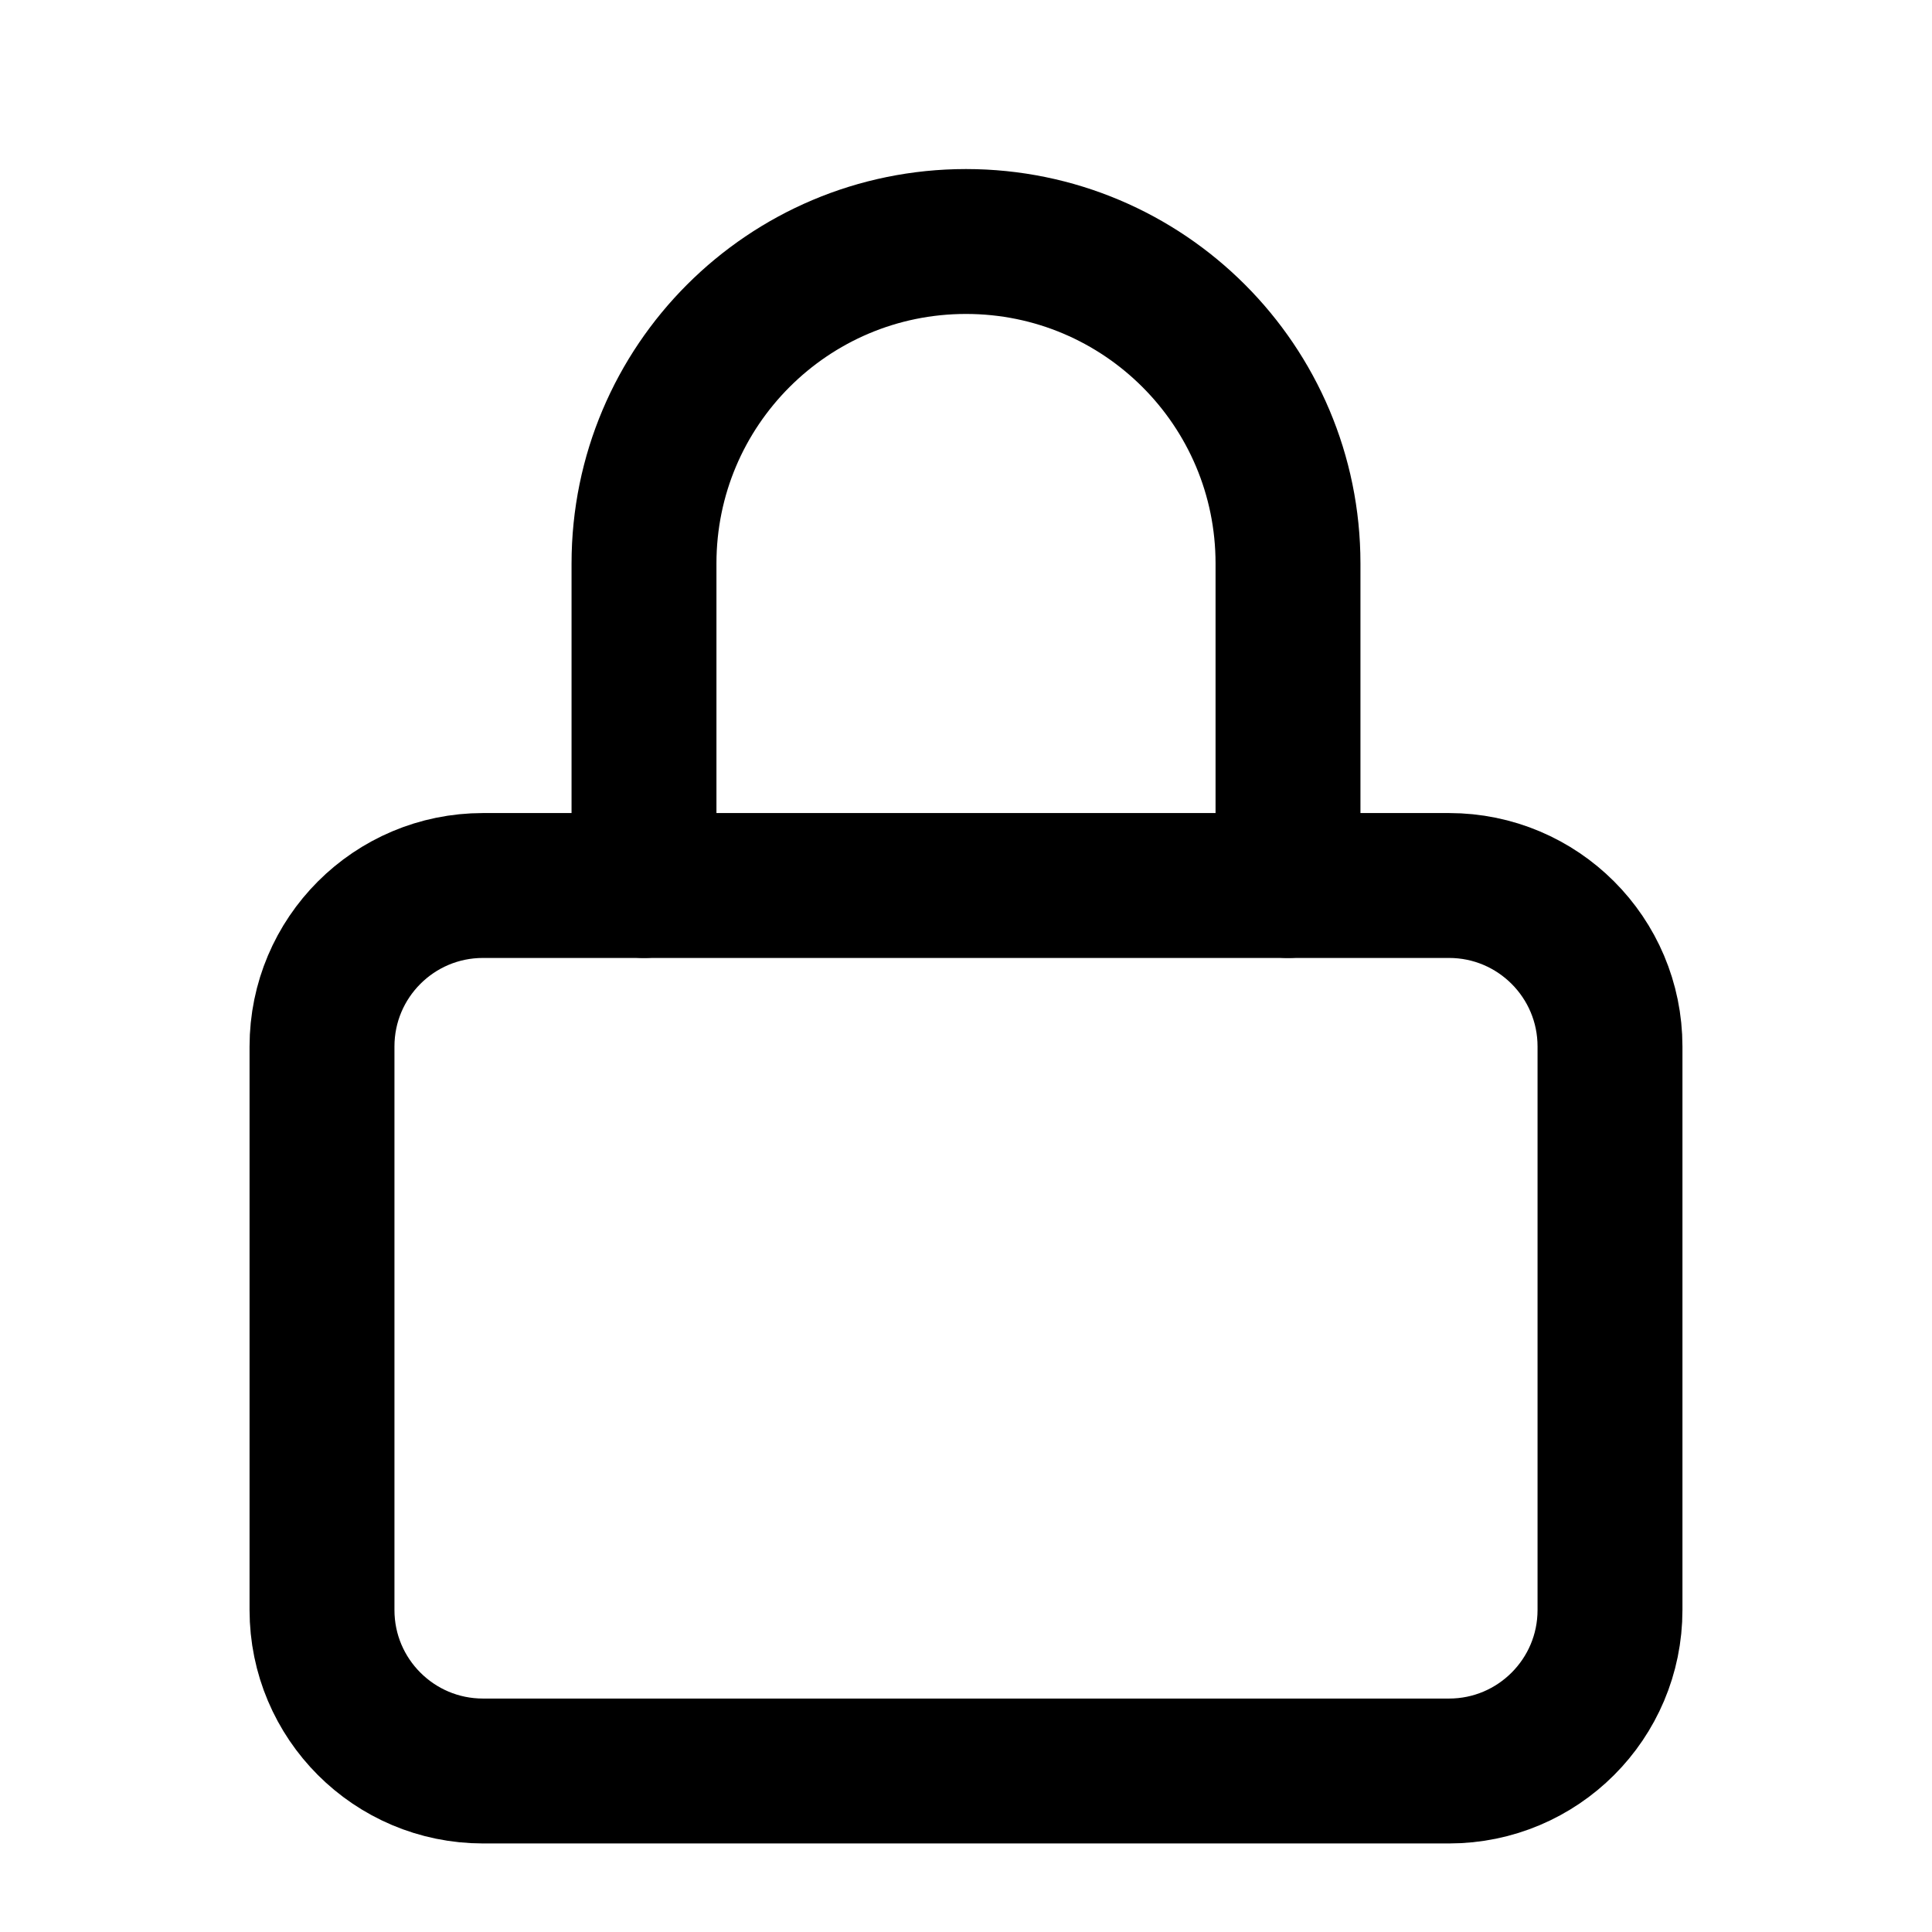
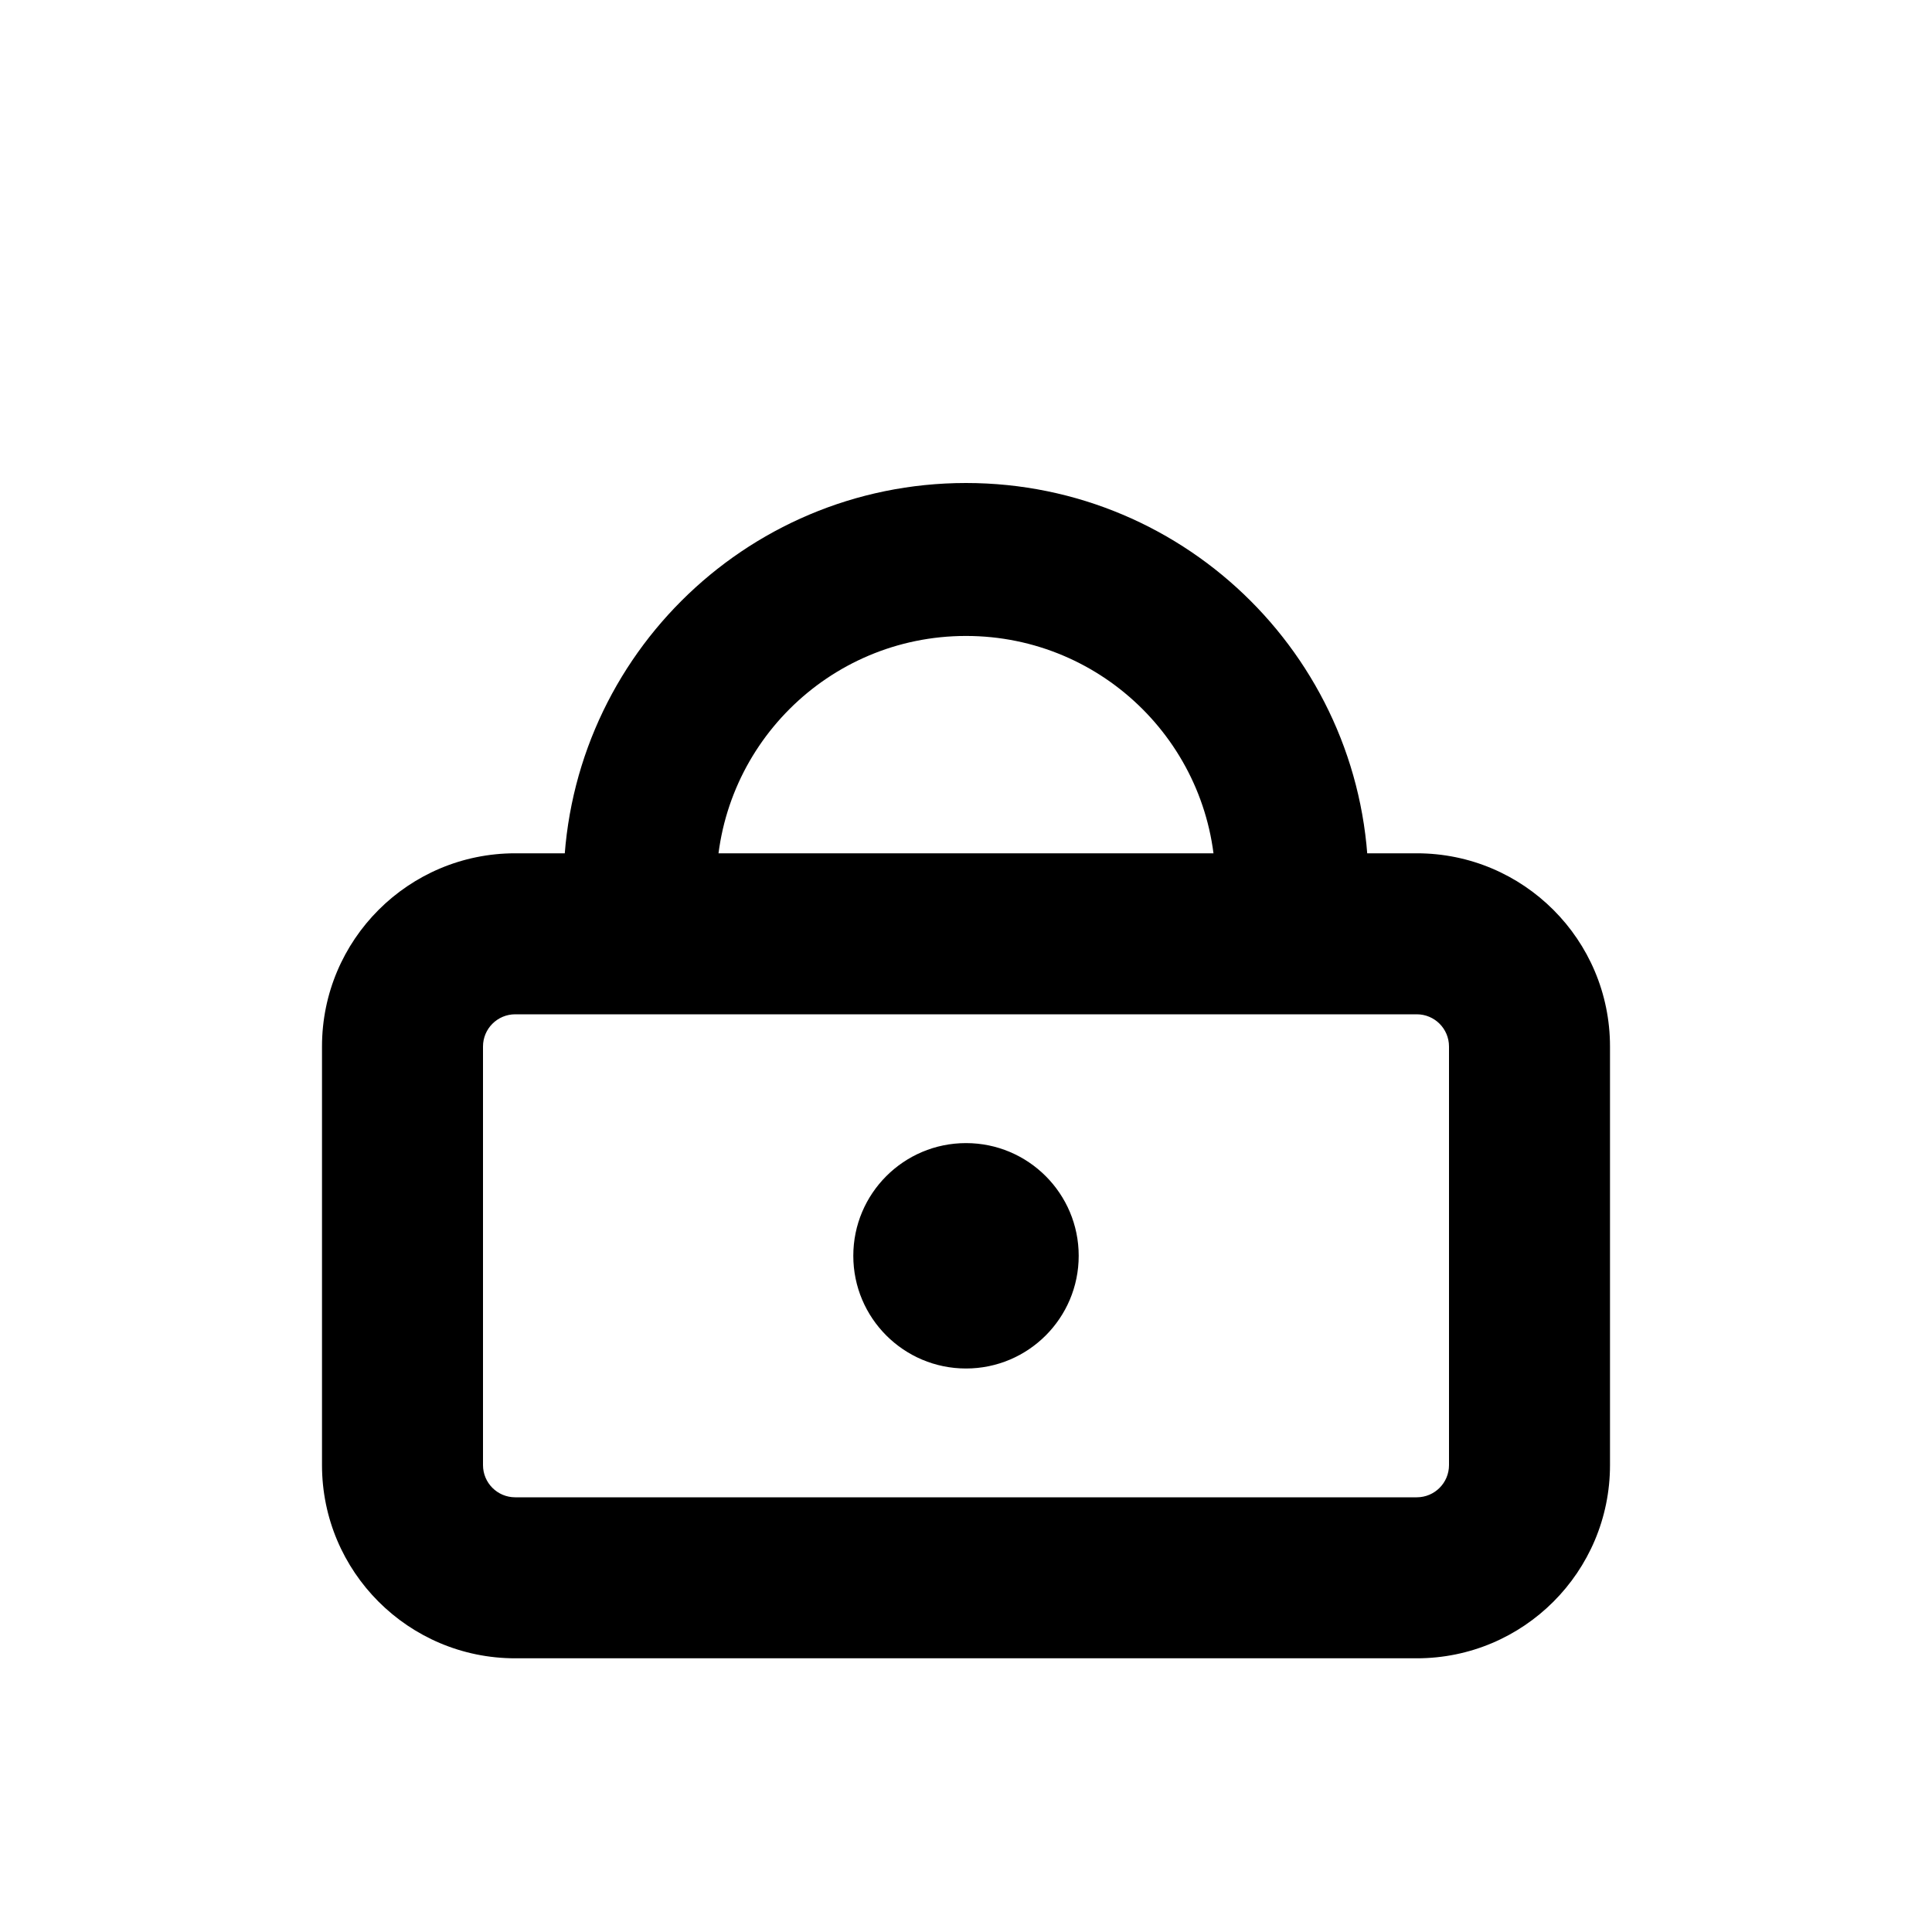
- <svg xmlns="http://www.w3.org/2000/svg" viewBox="0 0 24 24" fill="none" stroke="currentColor" stroke-width="1.8" stroke-linecap="round" stroke-linejoin="round">
-   <rect x="4" y="11" width="16" height="11" rx="2" />
-   <path d="M8 11V7a4 4 0 0 1 8 0v4" />
+ <svg xmlns="http://www.w3.org/2000/svg" viewBox="0 0 24 24">
+   <path d="M6.4,10.6H17.6A2.4,2.4 0 0 1 20,13V18.2A2.4,2.4 0 0 1 17.6,20.6H6.4A2.4,2.4 0 0 1 4,18.2V13A2.4,2.4 0 0 1 6.4,10.6ZM6.4,12.6A0.4,0.4 0 0 0 6,13V18.2A0.4,0.4 0 0 0 6.4,18.6H17.6A0.4,0.4 0 0 0 18,18.2V13A0.4,0.4 0 0 0 17.6,12.6ZM7,11A5,5 0 0 1 17,11L15.1,11A3.1,3.1 0 0 0 8.9,11ZM10.6,15.6A1.4,1.4 0 0 1 13.4,15.6A1.4,1.4 0 0 1 10.6,15.6Z" />
</svg>
